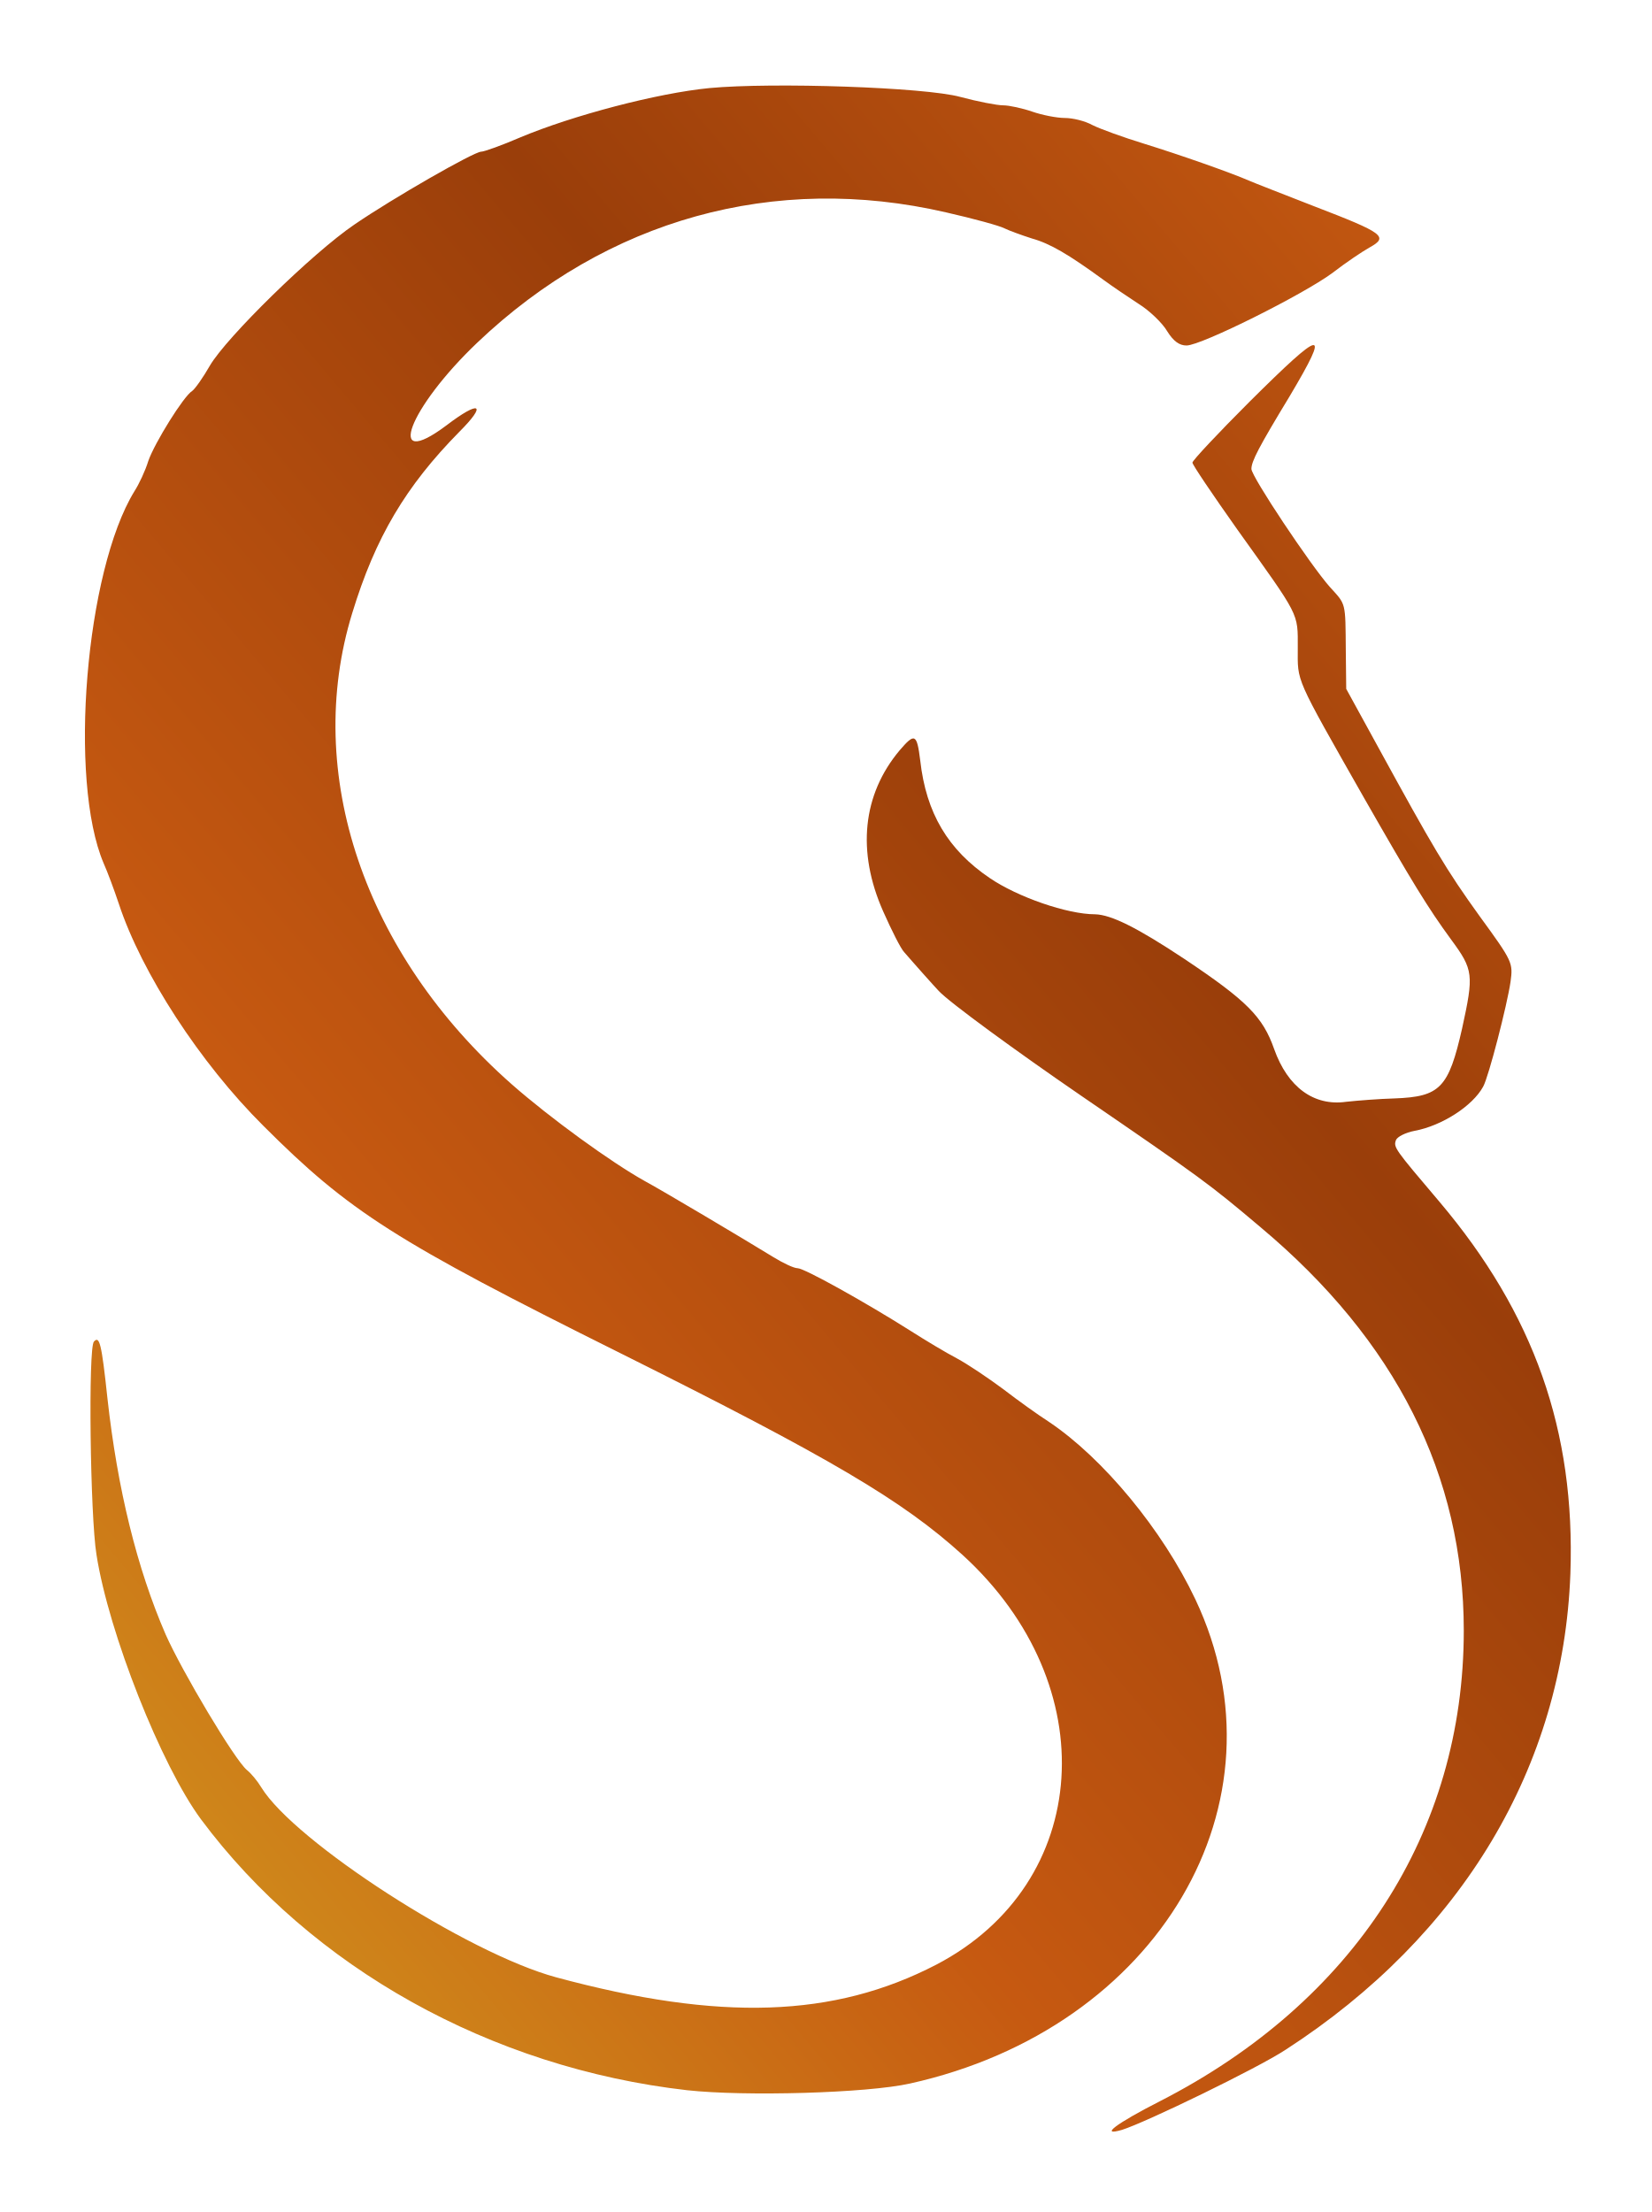
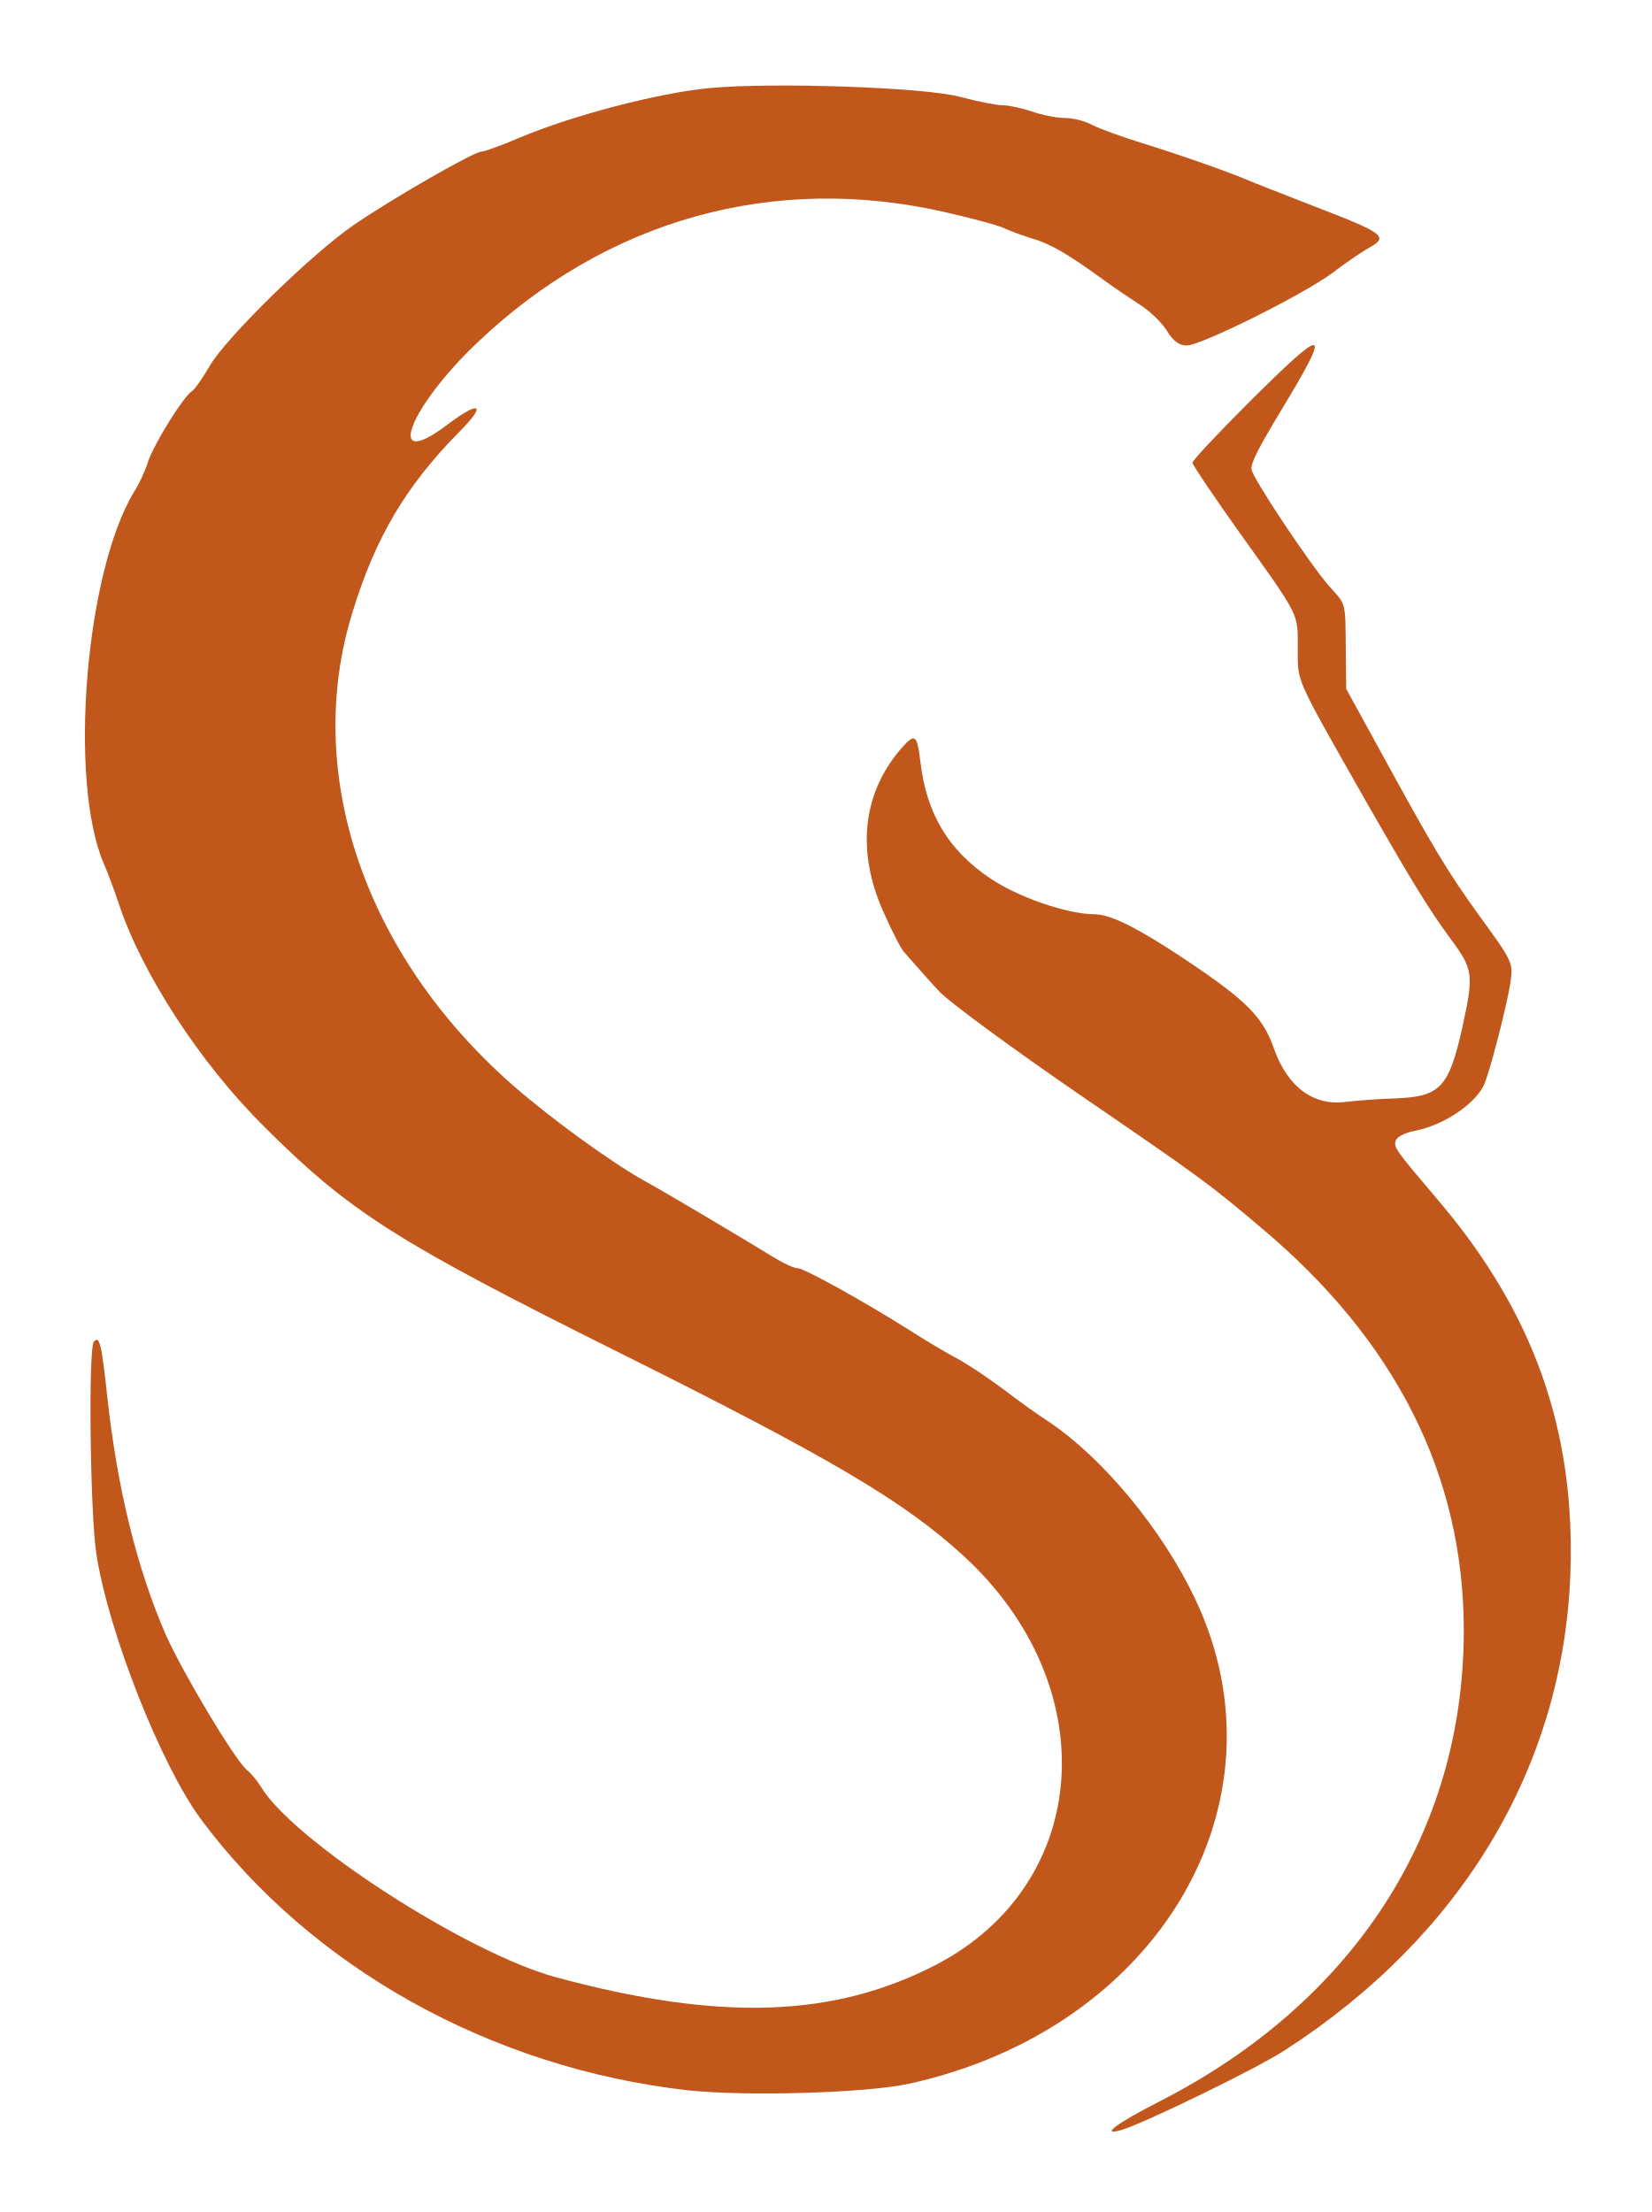
<svg xmlns="http://www.w3.org/2000/svg" viewBox="0 0 392 525">
-   <defs>
-     <linearGradient id="amber" x1="0%" y1="0%" x2="85%" y2="100%">
-       <stop offset="0%" stop-color="#D4A020" />
-       <stop offset="35%" stop-color="#C65911" />
-       <stop offset="70%" stop-color="#9A3E0A" />
-       <stop offset="100%" stop-color="#C65911" />
-     </linearGradient>
-   </defs>
-   <g transform="translate(0,525) scale(0.1,-0.1)" fill="url(#amber)" fill-rule="evenodd">
+   <g transform="translate(0,525) scale(0.1,-0.1)" fill="#C2571B" fill-rule="evenodd">
    <path d="M1684 5041 c-124 -12 -325 -65 -449 -117 -44 -19 -86 -34 -93 -34 -17 0 -209 -110 -301 -173 -100 -68 -304 -268 -343 -335 -16 -28 -35 -55 -42 -60 -20 -12 -89 -123 -104 -166 -7 -23 -22 -55 -33 -72 -116 -189 -157 -686 -73 -883 9 -20 25 -63 36 -96 54 -164 193 -378 343 -527 204 -204 312 -273 848 -540 497 -248 669 -349 812 -479 338 -309 307 -779 -63 -972 -243 -126 -513 -135 -902 -30 -211 57 -621 322 -700 451 -9 15 -24 33 -34 41 -29 24 -154 234 -193 322 -68 157 -114 344 -138 560 -14 132 -19 149 -32 135 -14 -13 -9 -415 6 -506 29 -186 154 -501 248 -628 262 -352 688 -590 1154 -643 137 -15 427 -7 529 16 590 131 905 667 677 1149 -78 165 -219 335 -347 421 -25 16 -74 51 -109 78 -35 26 -84 59 -110 73 -25 13 -75 43 -111 66 -106 67 -251 148 -267 148 -9 0 -34 12 -57 26 -75 46 -260 156 -306 181 -79 44 -224 149 -316 230 -350 309 -495 738 -378 1118 55 180 127 301 254 430 67 67 49 76 -31 15 -147 -110 -89 42 74 197 308 293 705 403 1112 309 66 -15 128 -32 139 -38 10 -5 40 -16 65 -24 43 -12 86 -37 171 -99 19 -14 56 -39 82 -56 26 -16 57 -46 68 -65 15 -24 29 -34 46 -34 35 0 277 121 346 172 31 24 71 51 89 61 45 25 33 34 -131 97 -74 29 -144 56 -155 61 -46 20 -166 62 -250 88 -49 15 -104 35 -122 44 -18 10 -47 17 -66 17 -19 0 -54 7 -77 15 -23 8 -55 15 -69 15 -15 0 -61 9 -102 20 -84 23 -445 35 -595 21z M2965 4296 c-74 -74 -135 -139 -135 -144 0 -5 48 -76 106 -158 150 -210 144 -197 144 -282 0 -82 -9 -63 158 -357 112 -196 151 -260 206 -335 53 -72 54 -83 26 -211 -32 -141 -52 -162 -160 -166 -36 -1 -87 -5 -115 -8 -77 -11 -139 35 -171 125 -27 77 -65 115 -213 214 -113 75 -174 105 -212 106 -66 0 -184 41 -250 86 -99 67 -151 154 -165 279 -8 64 -13 66 -49 24 -88 -105 -102 -240 -39 -382 20 -45 42 -89 50 -97 7 -8 27 -31 44 -50 17 -19 34 -38 38 -42 25 -27 184 -143 337 -248 286 -196 304 -209 427 -313 321 -269 482 -589 482 -957 0 -478 -260 -881 -721 -1117 -104 -53 -145 -84 -90 -68 57 18 321 146 388 190 419 271 659 672 676 1130 12 339 -86 617 -311 883 -107 126 -109 129 -103 146 3 8 23 18 44 22 65 12 138 59 163 105 13 23 57 194 65 249 6 45 5 48 -73 155 -80 111 -110 162 -243 405 l-74 135 -1 90 c-1 118 1 109 -38 152 -46 52 -186 262 -186 280 0 18 17 51 91 173 98 165 81 162 -96 -14z" />
  </g>
</svg>
